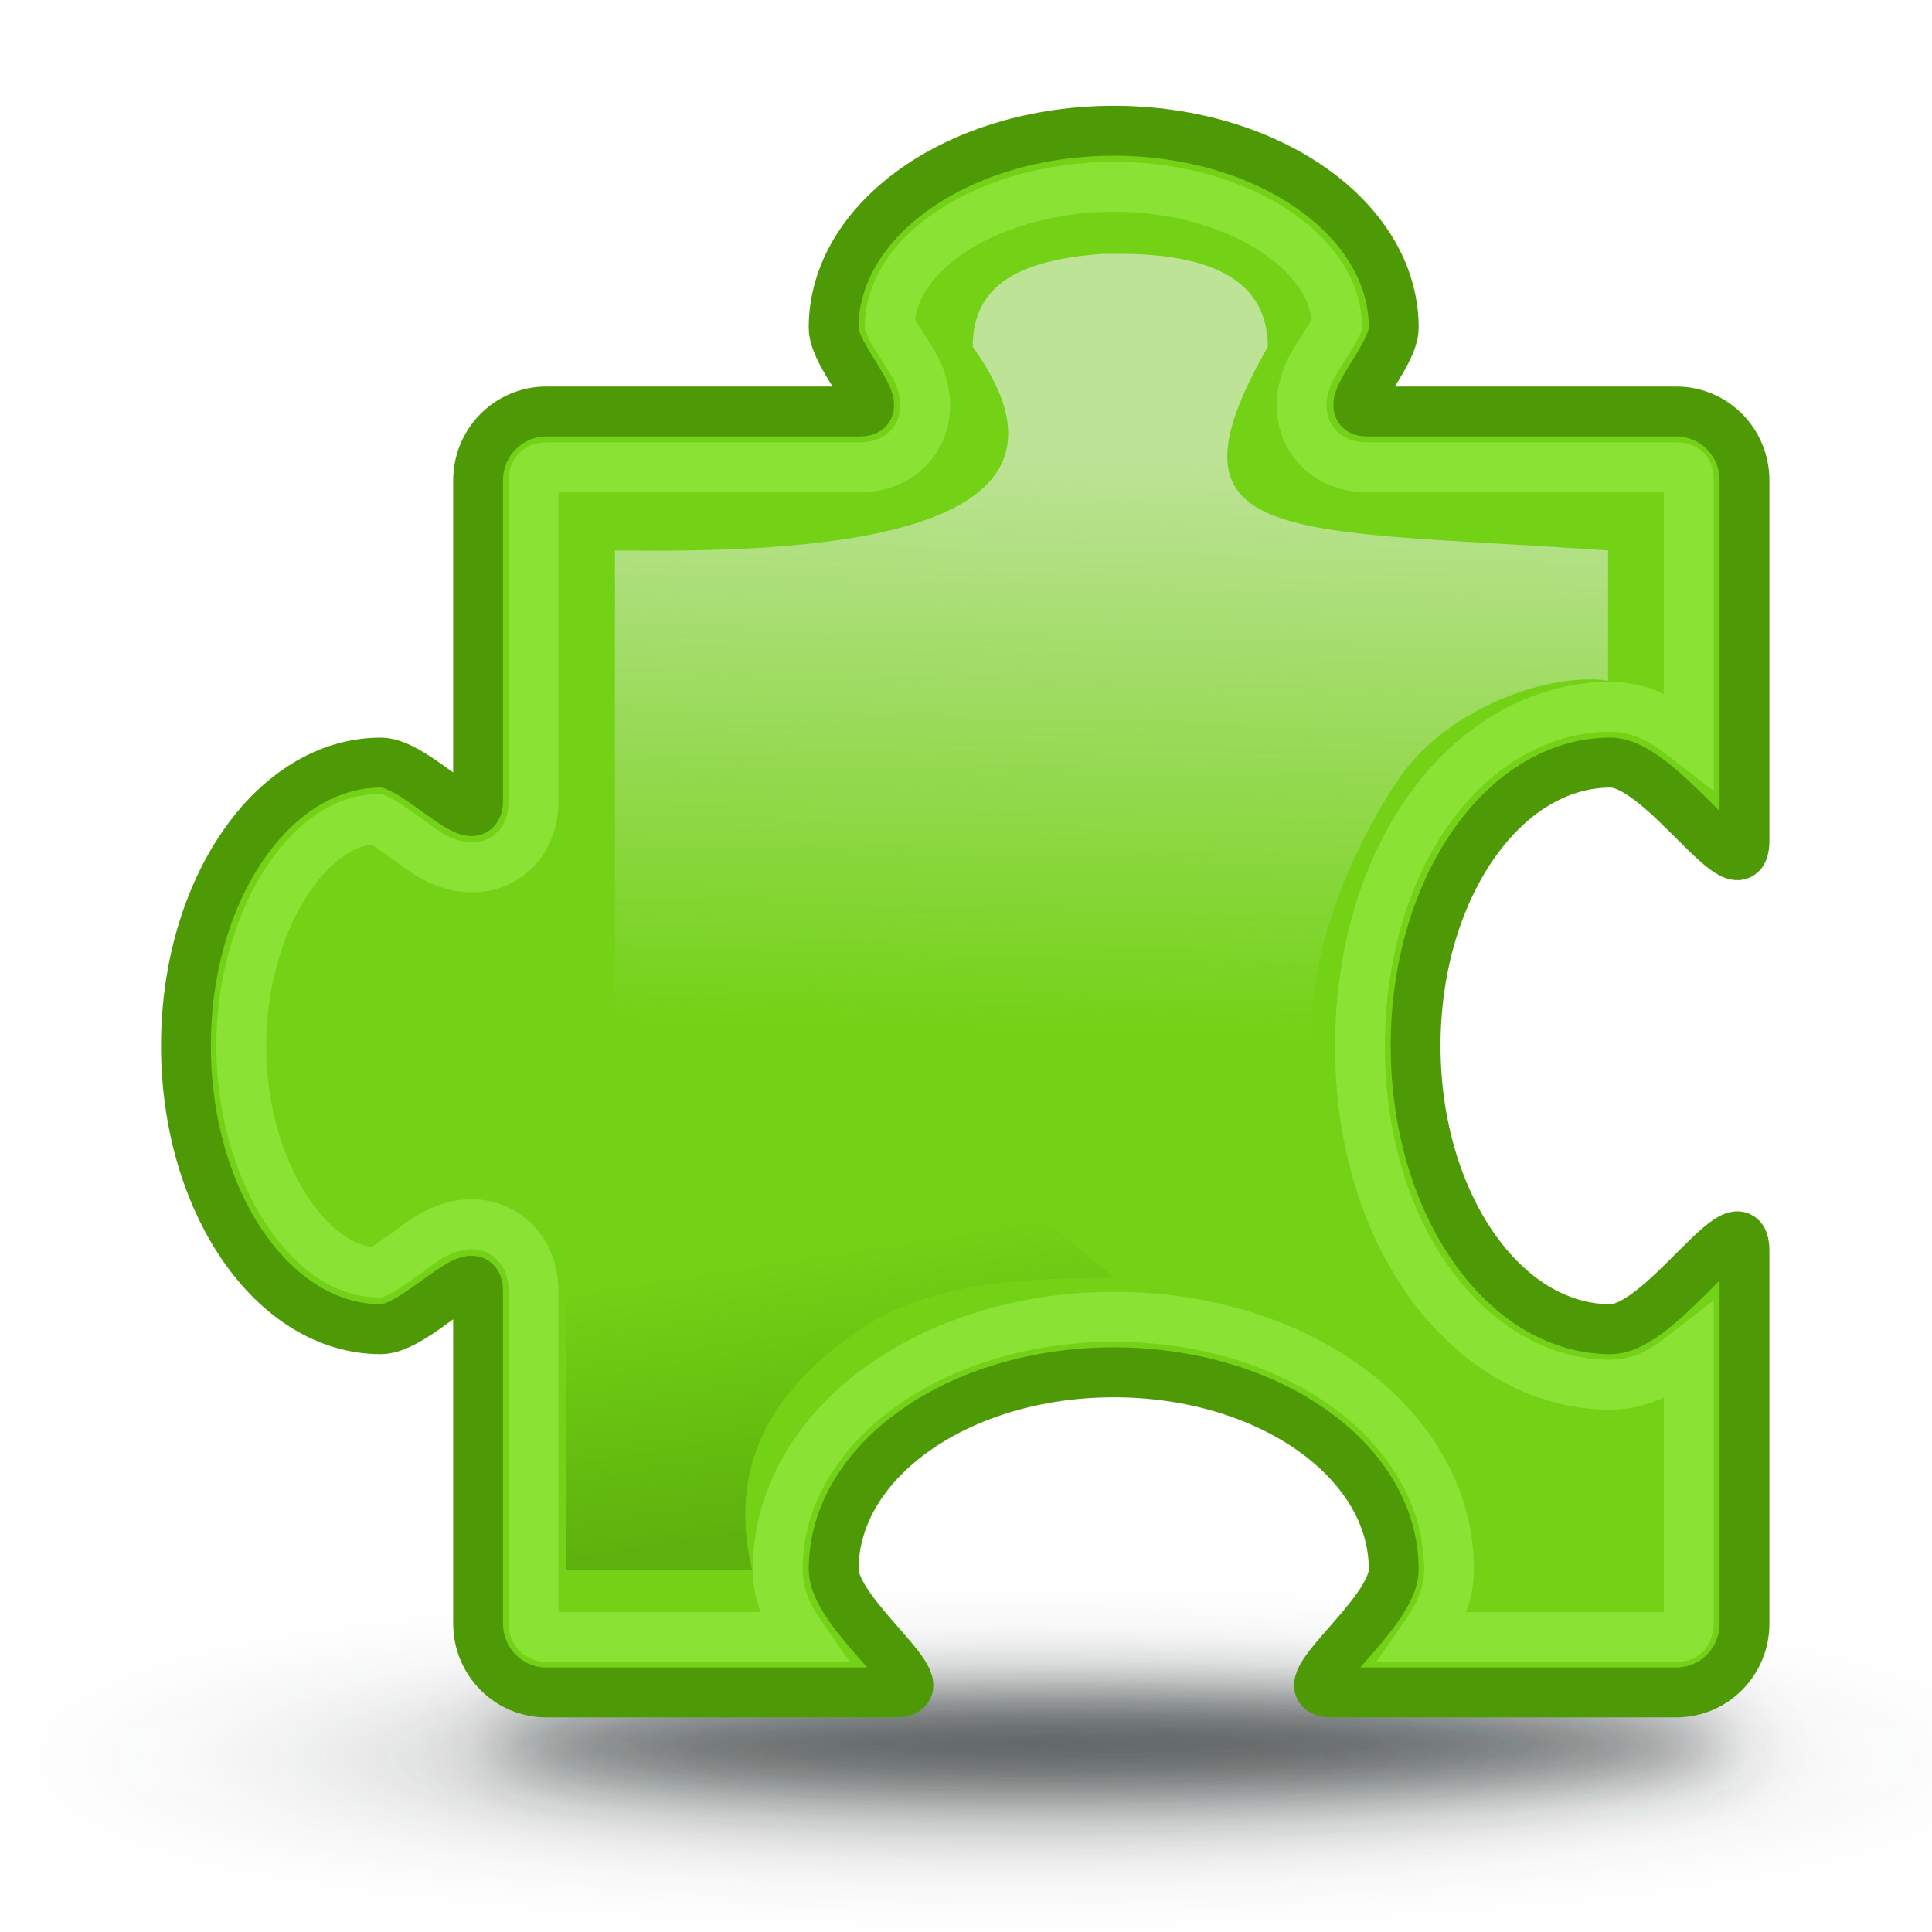
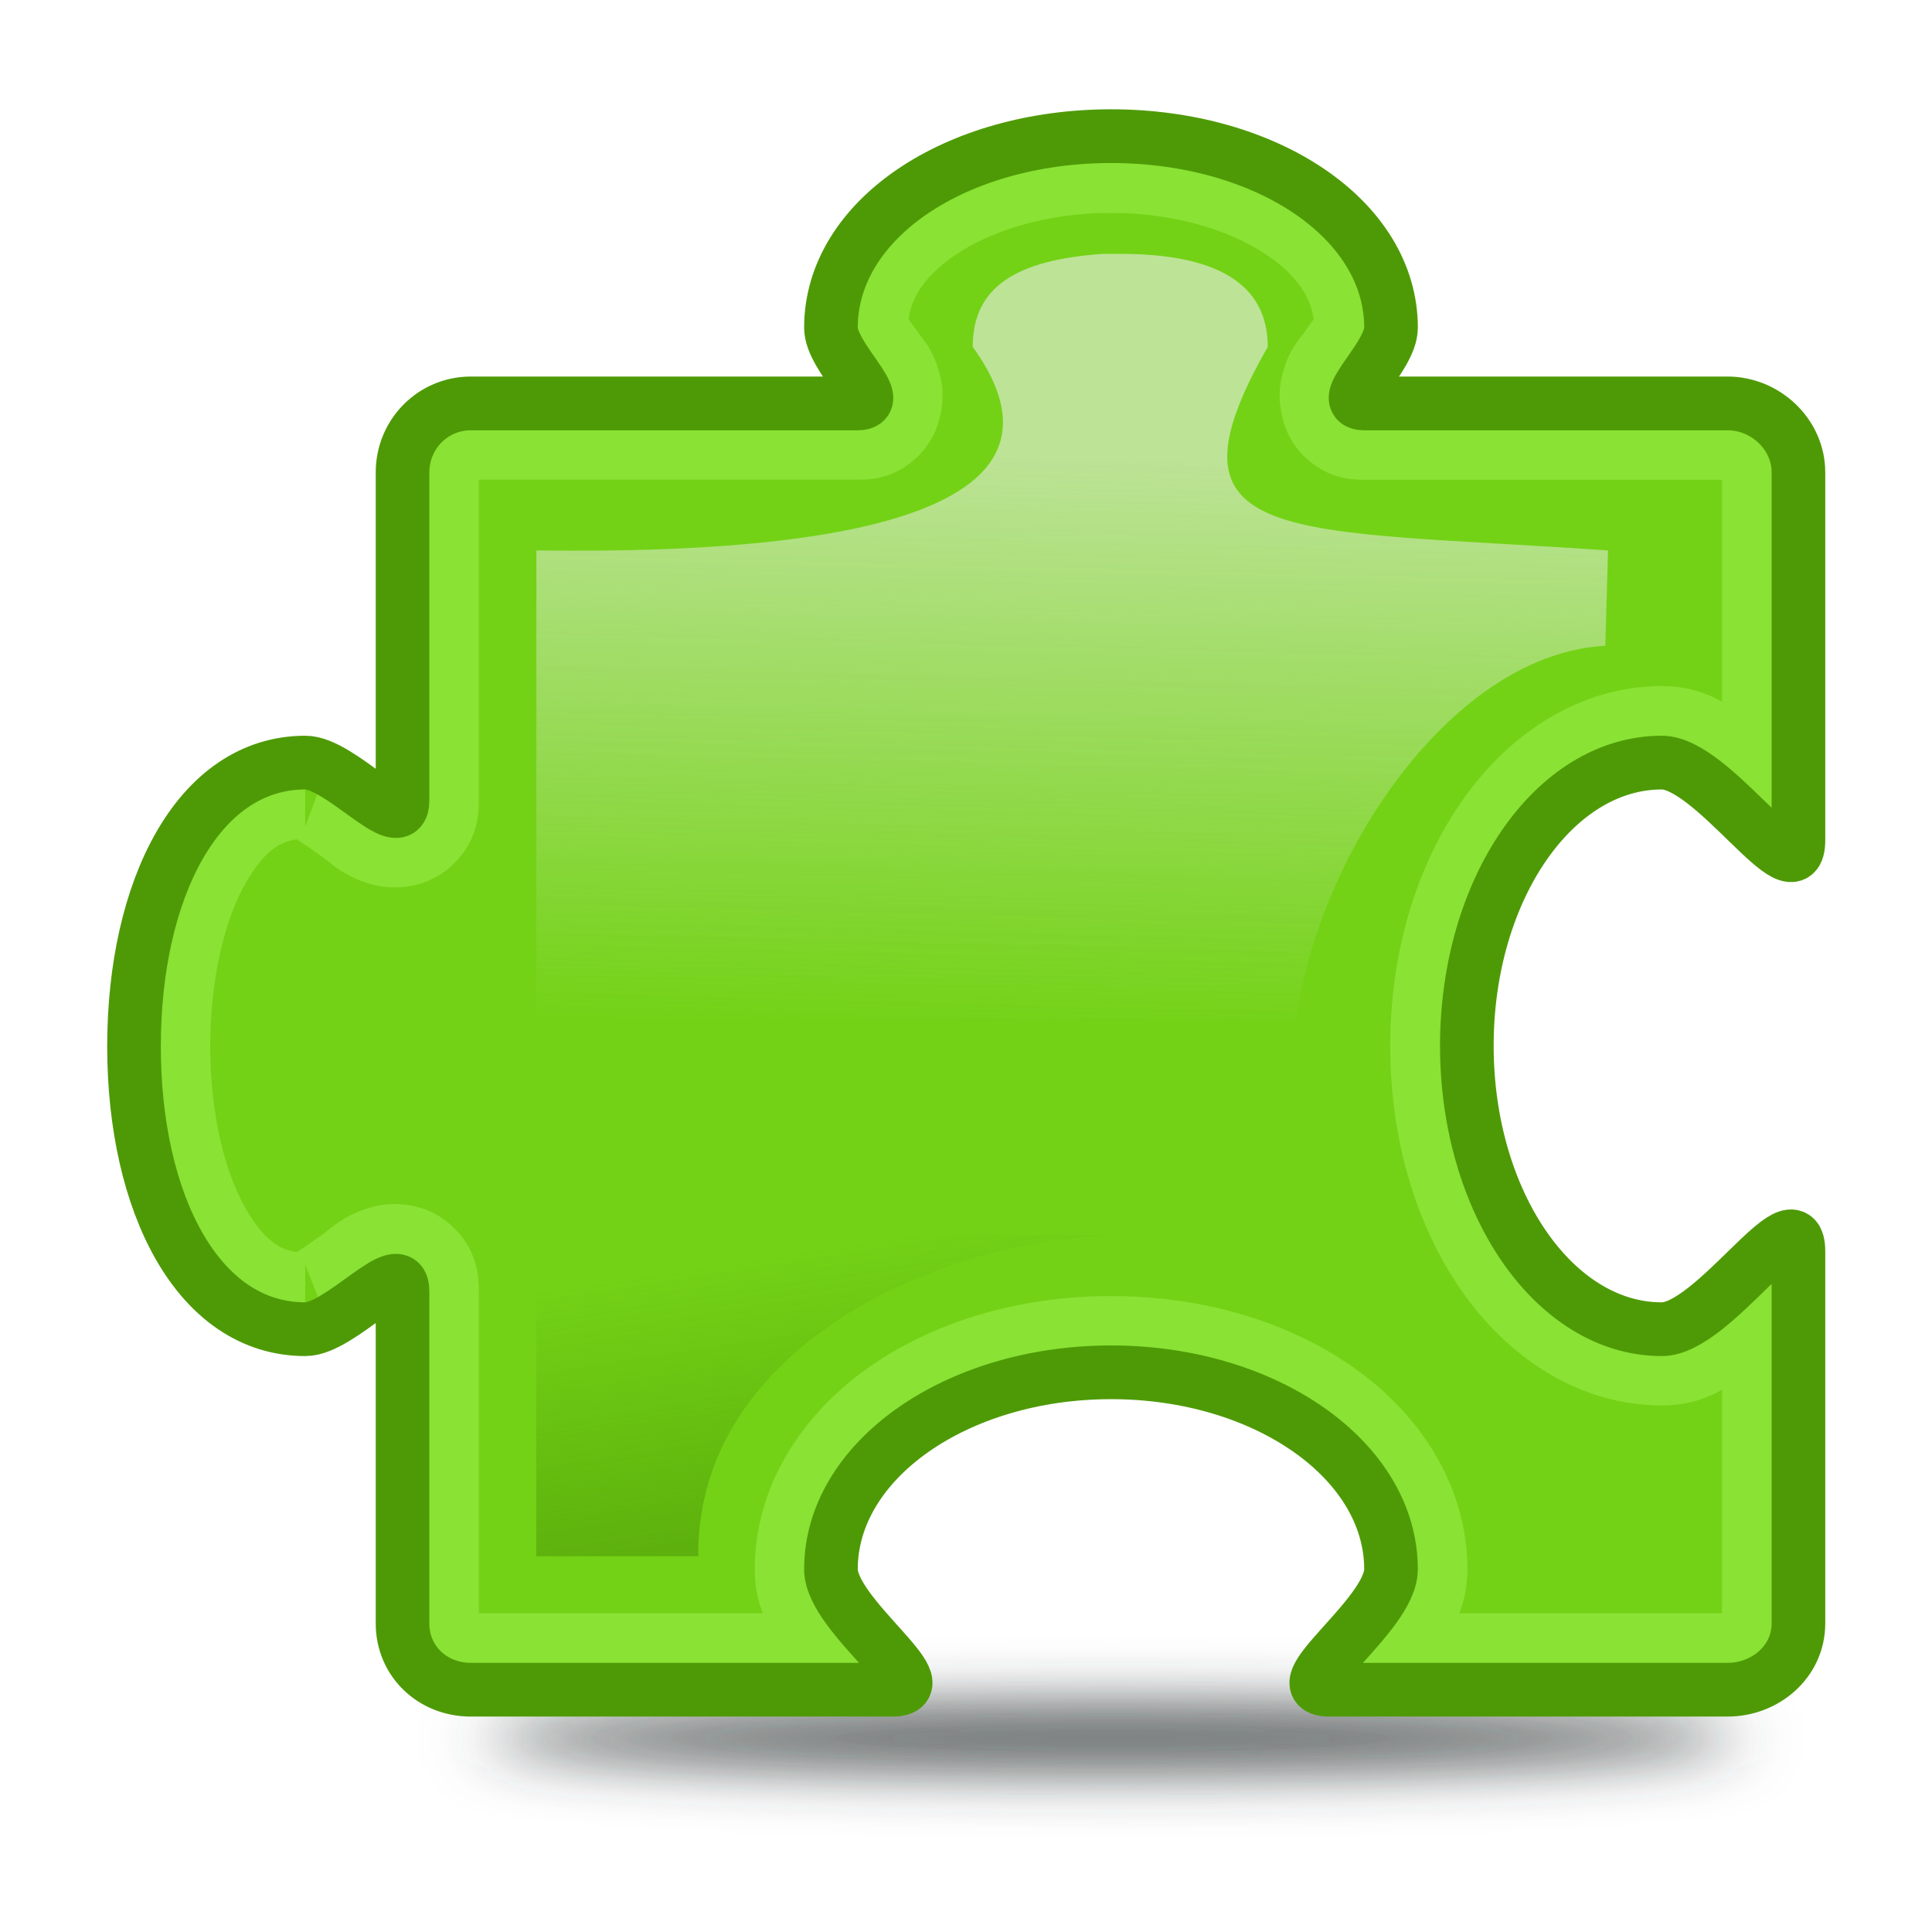
<svg xmlns="http://www.w3.org/2000/svg" xmlns:xlink="http://www.w3.org/1999/xlink" width="36" height="36" id="svg2" version="1.1">
  <defs id="defs4">
    <linearGradient id="linearGradient3976">
      <stop style="stop-color:#4e9a06;stop-opacity:1" offset="0" id="stop3978" />
      <stop style="stop-color:#4e9a06;stop-opacity:0" offset="1" id="stop3980" />
    </linearGradient>
    <linearGradient id="linearGradient3931">
      <stop style="stop-color:#eeeeec;stop-opacity:1;" offset="0" id="stop3933" />
      <stop style="stop-color:#eeeeec;stop-opacity:0;" offset="1" id="stop3935" />
    </linearGradient>
    <linearGradient xlink:href="#linearGradient3931" id="linearGradient3993" gradientUnits="userSpaceOnUse" x1="217.615" y1="343.491" x2="217.017" y2="367.022" />
    <linearGradient xlink:href="#linearGradient3976" id="linearGradient3995" gradientUnits="userSpaceOnUse" gradientTransform="translate(0,-69.38532)" x1="209.9" y1="456.359" x2="208.138" y2="444.916" />
    <linearGradient xlink:href="#linearGradient3931" id="linearGradient4051" gradientUnits="userSpaceOnUse" x1="217.615" y1="343.491" x2="217.017" y2="367.022" />
    <linearGradient xlink:href="#linearGradient3976" id="linearGradient4053" gradientUnits="userSpaceOnUse" gradientTransform="translate(0,-69.38532)" x1="209.9" y1="456.359" x2="208.138" y2="444.916" />
    <filter id="filter4077" x="-0.431" width="1.863" y="-0.807" height="2.613">
      <feGaussianBlur stdDeviation="1.554" id="feGaussianBlur4079" />
    </filter>
    <filter id="filter4083" x="-0.064" width="1.127" y="-1.054" height="3.109">
      <feGaussianBlur stdDeviation="0.618" id="feGaussianBlur4085" />
    </filter>
  </defs>
  <g id="layer1" transform="translate(0,-1016.362)">
    <g id="g3984" transform="matrix(0.4848379,0,0,0.4924646,92.69605,200.5003)">
-       <path style="opacity:0.8;color:#000000;fill:#2e3436;fill-opacity:1;fill-rule:nonzero;stroke:none;stroke-width:1;marker:none;visibility:visible;display:inline;overflow:visible;filter:url(#filter4083);enable-background:new" id="path4081" d="m 32.38,31.475 a 11.665,0.704 0 1 1 -23.33,0 11.665,0.704 0 1 1 23.33,0 z" transform="matrix(2.062545,0,0,2.030603,-191.1898,1658.722)" />
-       <path style="opacity:0.4;color:#000000;fill:#2e3436;fill-opacity:1;fill-rule:nonzero;stroke:none;stroke-width:1;marker:none;visibility:visible;display:inline;overflow:visible;filter:url(#filter4077);enable-background:new" id="path4055" d="m 24.938,32.078 a 4.324,2.313 0 1 1 -8.648,0 4.324,2.313 0 1 1 8.648,0 z" transform="matrix(5.482574,0,0,1.170346,-265.2248,1685.669)" />
+       <path style="opacity:0.8;color:#000000;fill:#2e3436;fill-opacity:1;fill-rule:nonzero;stroke:none;stroke-width:1;marker:none;visibility:visible;display:inline;overflow:visible;filter:url(#filter4083);enable-background:new" id="path4081" d="m 32.38,31.475 a 11.665,0.704 0 1 1 -23.33,0 11.665,0.704 0 1 1 23.33,0 z" transform="matrix(2.062545,0,0,1.772704,-191.1898,1666.658)" />
      <g id="g4044" transform="matrix(0.9359092,0,0,0.9232597,-352.8372,1356.831)">
-         <path style="color:#000000;fill:#73d216;fill-opacity:1;fill-rule:nonzero;stroke:none;stroke-width:1.4;marker:none;visibility:visible;display:inline;overflow:visible;enable-background:new" d="m 218.455,330.143 c -6.351,0 -11.505,3.611 -11.505,8.072 0,1.228 2.34,3.434 1.094,3.434 -4.298,0 -12.894,0 -12.894,0 -1.551,0 -2.8,1.261 -2.8,2.827 l 0,13.118 c 0,1.545 -2.535,-1.557 -3.992,-1.557 -4.418,0 -8.005,5.193 -8.005,11.605 0,6.412 3.588,11.616 8.005,11.616 1.456,0 3.992,-3.1 3.992,-1.557 l 0,13.615 c 0,1.566 1.249,2.827 2.8,2.827 l 14.327,0 c 2.09,0 -2.526,-3.136 -2.526,-5.046 0,-4.461 5.154,-8.072 11.505,-8.072 6.351,0 11.494,3.611 11.494,8.072 0,1.911 -4.617,5.046 -2.526,5.046 l 14.13,0 c 1.551,0 2.8,-1.261 2.8,-2.827 l 0,-15.249 c 0,-2.447 -3.369,3.191 -5.501,3.191 -4.418,0 -8.005,-5.204 -8.005,-11.616 0,-6.412 3.588,-11.605 8.005,-11.605 2.131,0 5.501,5.626 5.501,3.18 l 0,-14.741 c 0,-1.566 -1.249,-2.827 -2.8,-2.827 0,0 -8.465,0 -12.697,0 -1.246,0 1.094,-2.206 1.094,-3.434 0,-4.461 -5.144,-8.072 -11.494,-8.072 z" id="rect2987" />
-         <path d="m 218.469,332.438 c -2.737,0 -5.21,0.797 -6.844,1.938 -1.594,1.113 -2.33,2.417 -2.375,3.719 0.017,0.044 0.039,0.081 0.062,0.125 0.12,0.228 0.351,0.569 0.594,0.969 0.189,0.311 0.585,0.81 0.75,1.656 0.1,0.511 0.13,1.432 -0.562,2.219 -0.671,0.762 -1.587,0.875 -2.062,0.875 l -12.875,0 c -0.344,0 -0.531,0.176 -0.531,0.531 l 0,13.125 c 0,0.42 -0.059,1.416 -0.875,2.125 -0.861,0.748 -1.862,0.663 -2.438,0.5 -0.889,-0.252 -1.382,-0.706 -1.75,-0.969 -0.438,-0.313 -0.897,-0.637 -1.188,-0.812 -0.076,-0.046 -0.123,-0.067 -0.188,-0.094 -1.252,0.058 -2.494,0.807 -3.594,2.406 -1.137,1.653 -1.969,4.134 -1.969,6.906 0,2.773 0.832,5.229 1.969,6.875 1.099,1.592 2.341,2.348 3.594,2.406 0.065,-0.027 0.112,-0.048 0.188,-0.094 0.29,-0.175 0.749,-0.5 1.188,-0.812 0.369,-0.263 0.862,-0.717 1.75,-0.969 0.564,-0.16 1.556,-0.237 2.406,0.5 0.806,0.699 0.906,1.663 0.906,2.125 l 0,13.625 c 0,0.341 0.241,0.562 0.531,0.562 l 10.5,0 c -0.468,-0.675 -1,-1.553 -1,-2.781 0,-3.119 1.799,-5.787 4.344,-7.562 2.536,-1.77 5.861,-2.781 9.469,-2.781 3.607,0 6.915,1.007 9.438,2.781 2.531,1.78 4.312,4.453 4.312,7.562 0,1.246 -0.568,2.115 -1.031,2.781 l 10.375,0 c 0.304,0 0.5,-0.17 0.5,-0.562 l 0,-11.156 c -0.013,0.01 -0.018,0.021 -0.031,0.031 -0.732,0.583 -1.733,1.344 -3.188,1.344 -3.11,0 -5.8,-1.822 -7.562,-4.375 -1.757,-2.545 -2.719,-5.87 -2.719,-9.5 0,-3.63 0.963,-6.978 2.719,-9.531 1.762,-2.561 4.451,-4.375 7.562,-4.375 1.455,0 2.455,0.761 3.188,1.344 0.013,0.01 0.018,0.021 0.031,0.031 l 0,-10.656 c 0,-0.406 -0.142,-0.531 -0.5,-0.531 l -12.719,0 c -0.476,0 -1.392,-0.113 -2.062,-0.875 -0.693,-0.787 -0.662,-1.707 -0.562,-2.219 0.165,-0.846 0.561,-1.345 0.75,-1.656 0.243,-0.4 0.474,-0.74 0.594,-0.969 0.023,-0.044 0.045,-0.081 0.062,-0.125 -0.046,-1.304 -0.794,-2.607 -2.375,-3.719 -1.62,-1.139 -4.044,-1.938 -6.781,-1.938 z" id="path4023" style="color:#000000;fill:none;stroke:#8ae234;stroke-width:2.047;stroke-miterlimit:4;stroke-opacity:1;stroke-dasharray:none;marker:none;visibility:visible;display:inline;overflow:visible;enable-background:new" />
-         <path style="color:#000000;fill:none;stroke:#4e9a06;stroke-width:2.047;stroke-miterlimit:4;stroke-dasharray:none;marker:none;visibility:visible;display:inline;overflow:visible;enable-background:new" d="m 218.455,330.143 c -6.351,0 -11.505,3.611 -11.505,8.072 0,1.228 2.34,3.434 1.094,3.434 -4.298,0 -12.894,0 -12.894,0 -1.551,0 -2.8,1.261 -2.8,2.827 l 0,13.118 c 0,1.545 -2.535,-1.557 -3.992,-1.557 -4.418,0 -8.005,5.193 -8.005,11.605 0,6.412 3.588,11.616 8.005,11.616 1.456,0 3.992,-3.1 3.992,-1.557 l 0,13.615 c 0,1.566 1.249,2.827 2.8,2.827 l 14.327,0 c 2.09,0 -2.526,-3.136 -2.526,-5.046 0,-4.461 5.154,-8.072 11.505,-8.072 6.351,0 11.494,3.611 11.494,8.072 0,1.911 -4.617,5.046 -2.526,5.046 l 6.697,0 7.433,0 c 1.551,0 2.8,-1.261 2.8,-2.827 l 0,-15.249 c 0,-2.447 -3.369,3.191 -5.501,3.191 -4.418,0 -8.005,-5.204 -8.005,-11.616 0,-6.412 3.588,-11.605 8.005,-11.605 2.131,0 5.501,5.626 5.501,3.18 l 0,-14.741 c 0,-1.566 -1.249,-2.827 -2.8,-2.827 0,0 -8.465,0 -12.697,0 -1.246,0 1.094,-2.206 1.094,-3.434 0,-4.461 -5.144,-8.072 -11.494,-8.072 z" id="rect2987-9" />
-         <path style="opacity:0.6;color:#000000;fill:url(#linearGradient4051);fill-opacity:1;stroke:none;stroke-width:1.4;marker:none;visibility:visible;display:inline;overflow:visible;enable-background:new" d="m 218,335.188 c -3.499,0.247 -5.339,1.313 -5.339,3.812 5.913,8.19 -7.622,8.423 -14.692,8.343 l 0,20.094 28.656,0 c -0.009,-0.241 -0.031,-0.474 -0.031,-0.719 0,-3.482 1.947,-7.668 3.594,-10.062 1.647,-2.394 5.083,-4.031 7.875,-4.031 0.246,0 0.473,0.017 0.688,0.062 l 0,-5.344 c -13.101,-0.916 -18.713,-0.053 -13.974,-8.343 0,-2.666 -2.225,-3.812 -6.058,-3.812 -0.239,0 -0.485,0 -0.719,0 z" id="path3843-8" />
-         <path style="opacity:0.6;color:#000000;fill:url(#linearGradient4053);fill-opacity:1;stroke:none;stroke-width:1.4;marker:none;visibility:visible;display:inline;overflow:visible;enable-background:new" d="m 195.969,378.302 0,10.813 7.625,0 c -1.099,-4.743 1.275,-7.653 4.363,-9.796 2.797,-1.952 6.653,-2.165 10.512,-2.165 -9.757,-8.335 -22.028,-15.3 -22.5,1.148 z" id="path3843-5" />
+         <path style="color:#000000;fill:#73d216;fill-opacity:1;fill-rule:nonzero;stroke:none;stroke-width:2.202;marker:none;visibility:visible;display:inline;overflow:visible;enable-background:new" d="m 218.455,330.143 c -6.351,0 -11.505,3.611 -11.505,8.072 0,1.228 2.34,3.434 1.094,3.434 -4.298,0 -15.886,0 -15.886,0 -1.551,0 -2.8,1.261 -2.8,2.827 l 0,13.118 c 0,1.545 -2.535,-1.557 -3.992,-1.557 -4.418,0 -6.897,5.414 -6.897,11.826 0,6.412 2.48,11.395 6.897,11.395 1.456,0 3.992,-3.1 3.992,-1.557 l 0,13.615 c 0,1.566 1.249,2.827 2.8,2.827 l 17.318,0 c 2.09,0 -2.526,-3.136 -2.526,-5.046 0,-4.461 5.154,-8.072 11.505,-8.072 6.351,0 11.494,3.611 11.494,8.072 0,1.911 -4.617,5.046 -2.526,5.046 l 16.235,0 c 1.551,0 2.8,-1.261 2.8,-2.827 l 0,-15.249 c 0,-2.447 -3.369,3.191 -5.501,3.191 -4.418,0 -8.005,-5.204 -8.005,-11.616 0,-6.412 3.588,-11.605 8.005,-11.605 2.131,0 5.501,5.626 5.501,3.18 l 0,-14.741 c 0,-1.566 -1.249,-2.827 -2.8,-2.827 0,0 -10.57,0 -14.802,0 -1.246,0 1.094,-2.206 1.094,-3.434 0,-4.461 -5.144,-8.072 -11.494,-8.072 z" id="rect2987" />
+         <path style="color:#000000;fill:none;stroke:#8ae234;stroke-width:2.202;stroke-miterlimit:4;stroke-dasharray:none;marker:none;visibility:visible;display:inline;overflow:visible;enable-background:new" id="path4135" d="m 218.344,332.406 c -2.815,0 -5.324,0.776 -7,1.906 -1.637,1.104 -2.402,2.403 -2.438,3.812 0.013,0.033 0.005,0.048 0.031,0.094 0.122,0.212 0.358,0.504 0.594,0.844 0.235,0.34 0.538,0.569 0.75,1.5 0.106,0.466 0.043,1.48 -0.625,2.125 -0.668,0.645 -1.31,0.656 -1.719,0.656 l -15.875,0 c -0.435,0 -0.781,0.338 -0.781,0.812 l 0,13.438 c 0,0.472 -0.049,1.243 -0.812,1.906 -0.764,0.664 -1.732,0.598 -2.188,0.469 -0.91,-0.258 -1.219,-0.626 -1.656,-0.938 -0.437,-0.312 -0.871,-0.622 -1.188,-0.812 -0.316,-0.191 -0.546,-0.156 -0.188,-0.156 -1.41,0 -2.444,0.696 -3.406,2.375 -0.962,1.679 -1.594,4.289 -1.594,7.219 0,2.93 0.633,5.517 1.594,7.188 0.96,1.671 1.992,2.375 3.406,2.375 -0.359,0 -0.129,0.034 0.188,-0.156 0.316,-0.191 0.75,-0.501 1.188,-0.812 0.437,-0.312 0.747,-0.679 1.656,-0.938 0.455,-0.129 1.423,-0.194 2.188,0.469 0.765,0.663 0.812,1.434 0.812,1.906 l 0,13.625 c 0,0.475 0.237,0.688 0.781,0.688 l 13.906,0 c -0.034,-0.046 -0.06,-0.078 -0.094,-0.125 -0.503,-0.693 -1.062,-1.484 -1.062,-2.781 0,-3.012 1.739,-5.638 4.219,-7.375 2.479,-1.737 5.753,-2.719 9.312,-2.719 3.559,0 6.833,0.982 9.312,2.719 2.479,1.737 4.219,4.363 4.219,7.375 0,1.297 -0.56,2.088 -1.062,2.781 -0.034,0.047 -0.059,0.079 -0.094,0.125 l 5.5,0 7.438,0 c 0.544,0 0.875,-0.294 0.875,-0.688 l 0,-11.812 c -0.193,0.17 -0.323,0.337 -0.531,0.5 -0.763,0.599 -1.603,1.281 -3.031,1.281 -3.003,0 -5.613,-1.756 -7.344,-4.25 -1.731,-2.494 -2.719,-5.787 -2.719,-9.375 0,-3.588 0.989,-6.874 2.719,-9.375 1.73,-2.501 4.336,-4.281 7.344,-4.281 1.428,0 2.268,0.683 3.031,1.281 0.208,0.163 0.338,0.33 0.531,0.5 l 0,-11.625 c 0,-0.394 -0.44,-0.812 -0.875,-0.812 l -14.906,0 c -0.409,0 -1.051,-0.011 -1.719,-0.656 -0.668,-0.645 -0.731,-1.659 -0.625,-2.125 0.212,-0.931 0.515,-1.16 0.75,-1.5 0.235,-0.34 0.472,-0.631 0.594,-0.844 0.026,-0.046 0.018,-0.06 0.031,-0.094 -0.036,-1.41 -0.8,-2.708 -2.438,-3.812 -1.676,-1.13 -4.185,-1.906 -7,-1.906 z" />
+         <path style="color:#000000;fill:none;stroke:#4e9a06;stroke-width:2.202;stroke-miterlimit:4;stroke-dasharray:none;marker:none;visibility:visible;display:inline;overflow:visible;enable-background:new" d="m 218.344,330.364 c -6.351,0 -11.505,3.39 -11.505,7.851 0,1.228 2.34,3.102 1.094,3.102 -4.298,0 -15.886,0 -15.886,0 -1.551,0 -2.8,1.261 -2.8,2.827 l 0,13.45 c 0,1.545 -2.535,-1.557 -3.992,-1.557 -4.418,0 -7.035,5.218 -7.035,11.63 0,6.412 2.617,11.591 7.035,11.591 1.456,0 3.992,-3.1 3.992,-1.557 l 0,13.615 c 0,1.566 1.249,2.716 2.8,2.716 l 17.318,0 c 2.09,0 -2.526,-3.025 -2.526,-4.936 0,-4.461 5.154,-8.072 11.505,-8.072 6.351,0 11.494,3.611 11.494,8.072 0,1.911 -4.617,4.936 -2.526,4.936 l 8.913,0 7.433,0 c 1.551,0 2.911,-1.15 2.911,-2.716 l 0,-15.249 c 0,-2.447 -3.48,3.191 -5.612,3.191 -4.418,0 -8.005,-5.204 -8.005,-11.616 0,-6.412 3.588,-11.605 8.005,-11.605 2.131,0 5.612,5.626 5.612,3.18 l 0,-15.073 c 0,-1.566 -1.359,-2.827 -2.911,-2.827 0,0 -10.681,0 -14.913,0 -1.246,0 1.094,-1.874 1.094,-3.102 0,-4.461 -5.144,-7.851 -11.494,-7.851 z" id="rect2987-9" />
+         <path style="opacity:0.6;color:#000000;fill:url(#linearGradient4051);fill-opacity:1;stroke:none;stroke-width:1.4;marker:none;visibility:visible;display:inline;overflow:visible;enable-background:new" d="m 218,335.188 c -3.499,0.247 -5.339,1.313 -5.339,3.812 5.913,8.19 -10.847,8.423 -17.918,8.343 l 0,19.21 31.205,0 c 0.939,-6.884 6.47,-14.981 12.691,-15.303 l 0.111,-3.907 c -13.101,-0.916 -18.713,-0.053 -13.974,-8.343 0,-2.666 -2.225,-3.812 -6.058,-3.812 -0.239,0 -0.485,0 -0.719,0 z" id="path3843-8" />
+         <path style="opacity:0.6;color:#000000;fill:url(#linearGradient4053);fill-opacity:1;stroke:none;stroke-width:1.4;marker:none;visibility:visible;display:inline;overflow:visible;enable-background:new" d="m 194.738,375.329 0,13.234 6.652,0 c -0.069,-8.608 10.035,-13.145 17.522,-13.165 -21.503,-0.041 -24.174,-0.069 -24.174,-0.069 z" id="path3843-5" />
      </g>
    </g>
  </g>
</svg>
